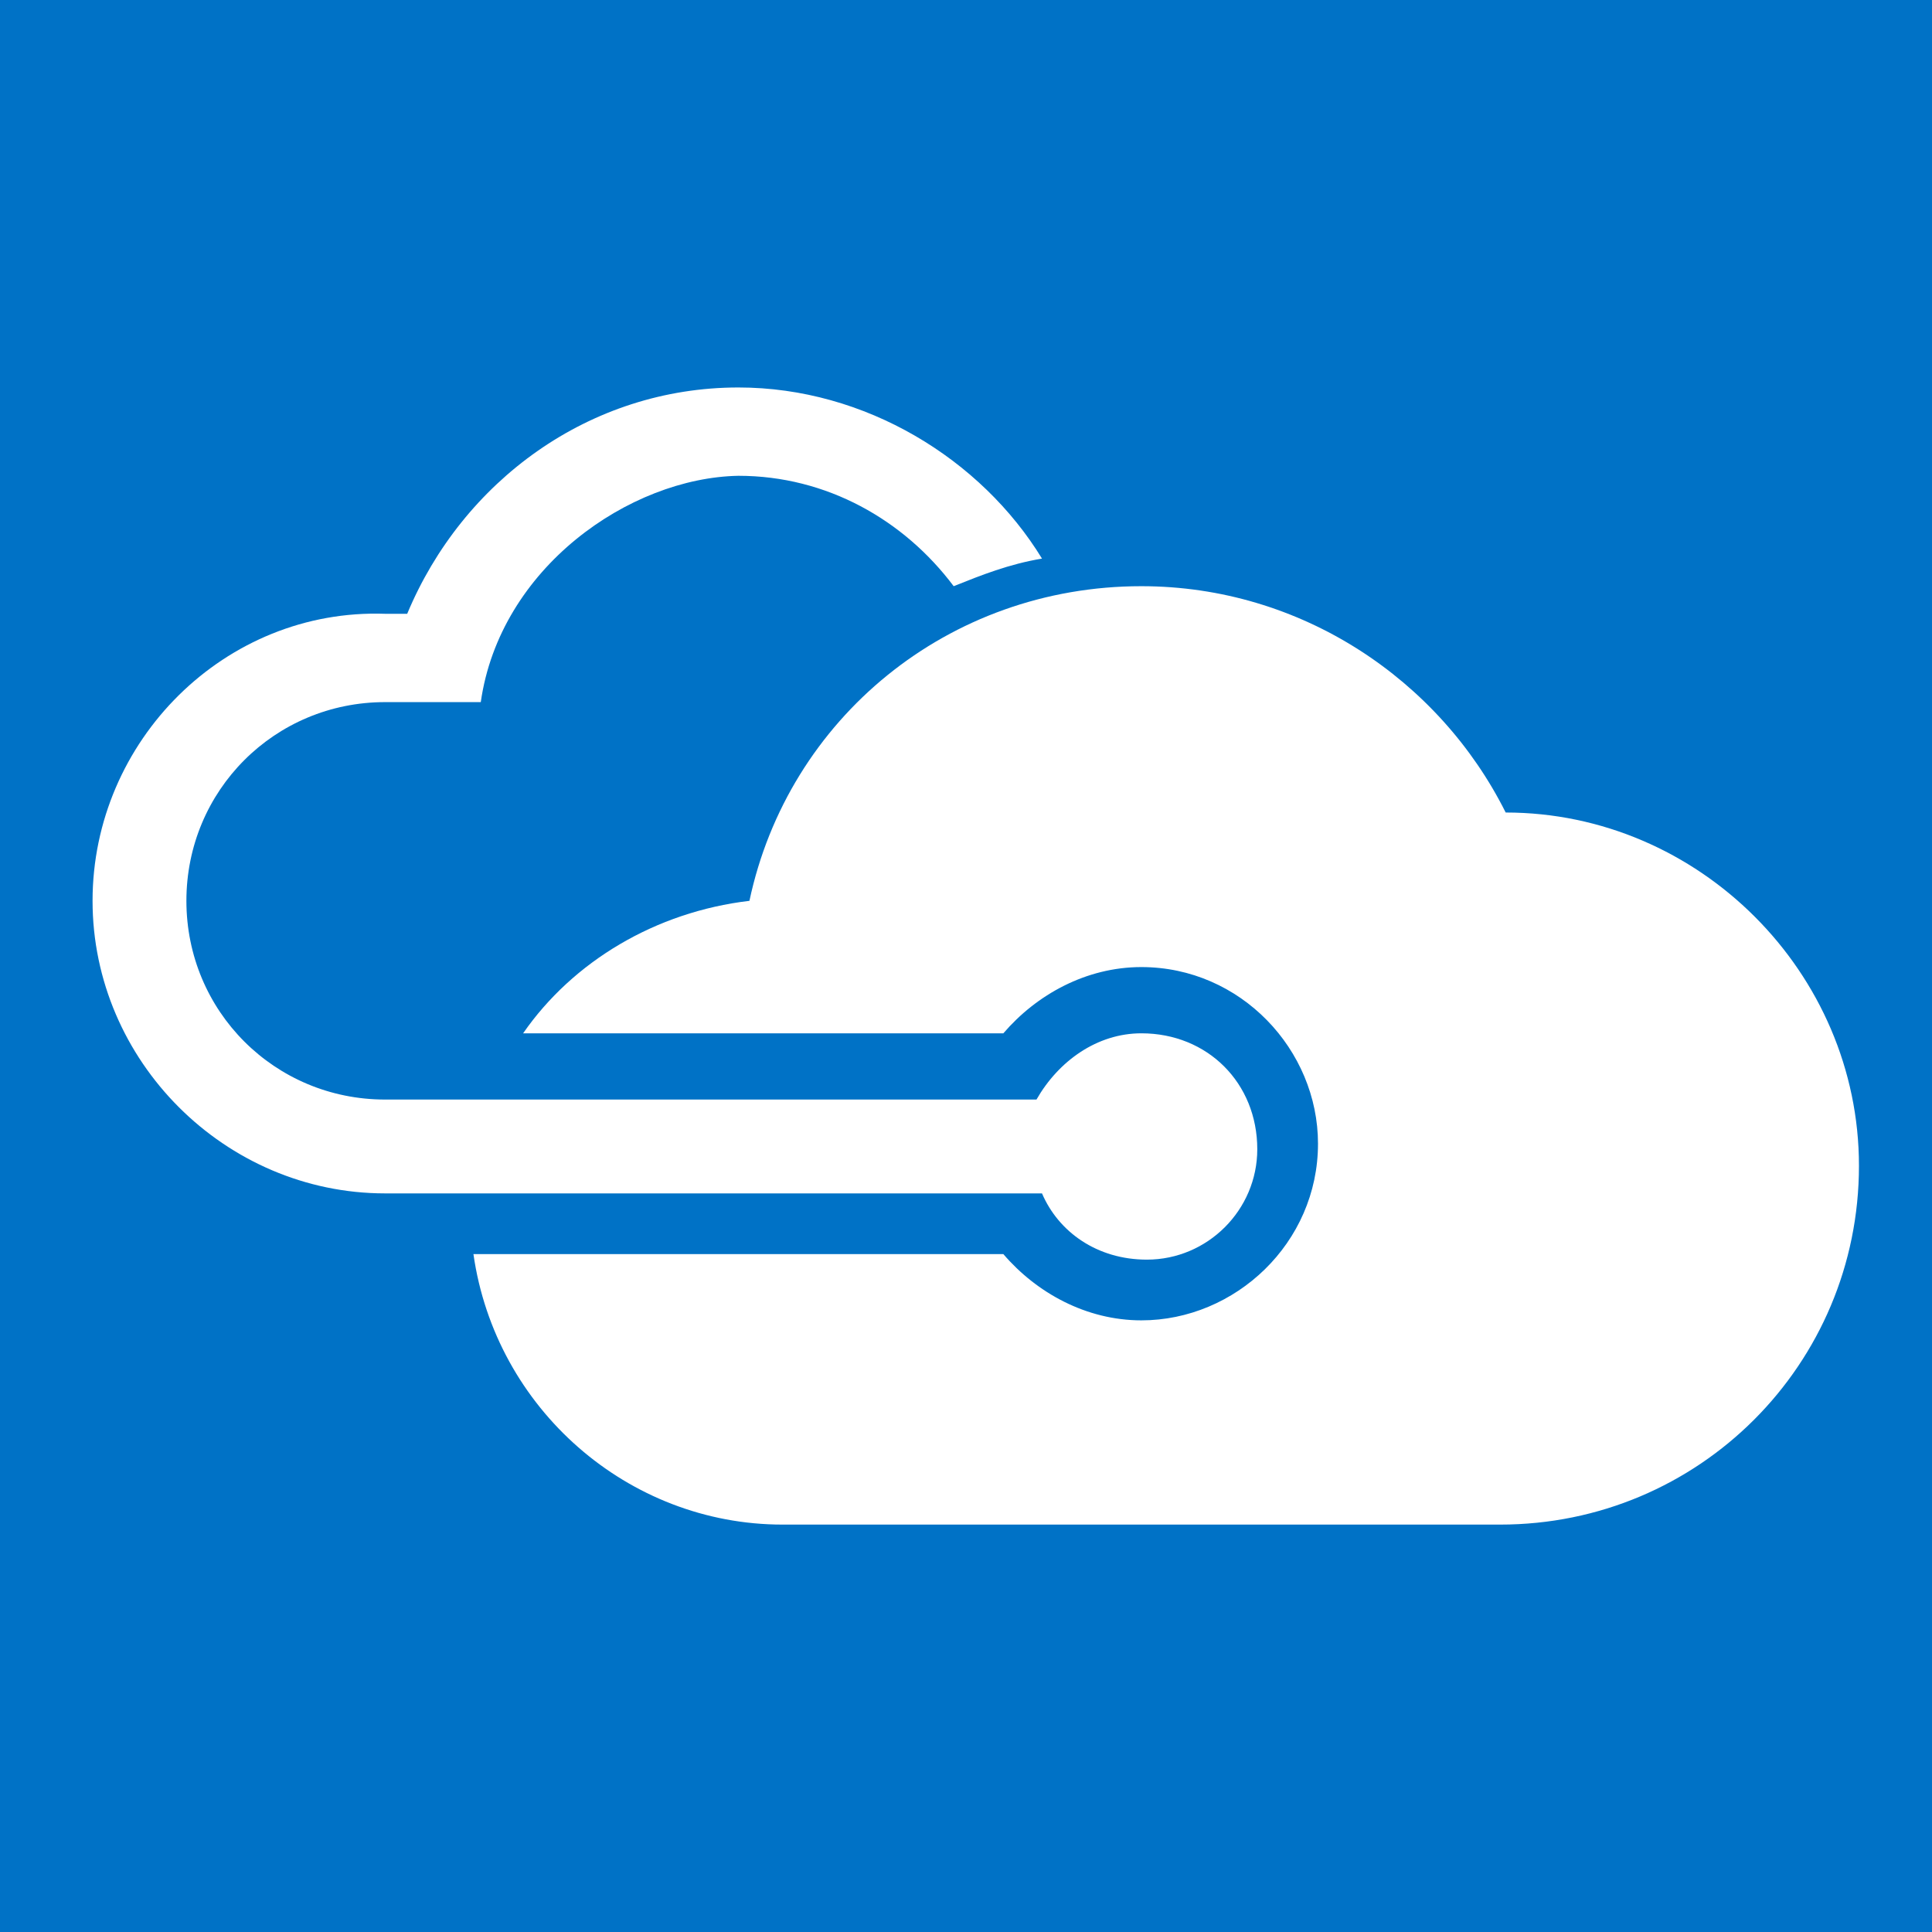
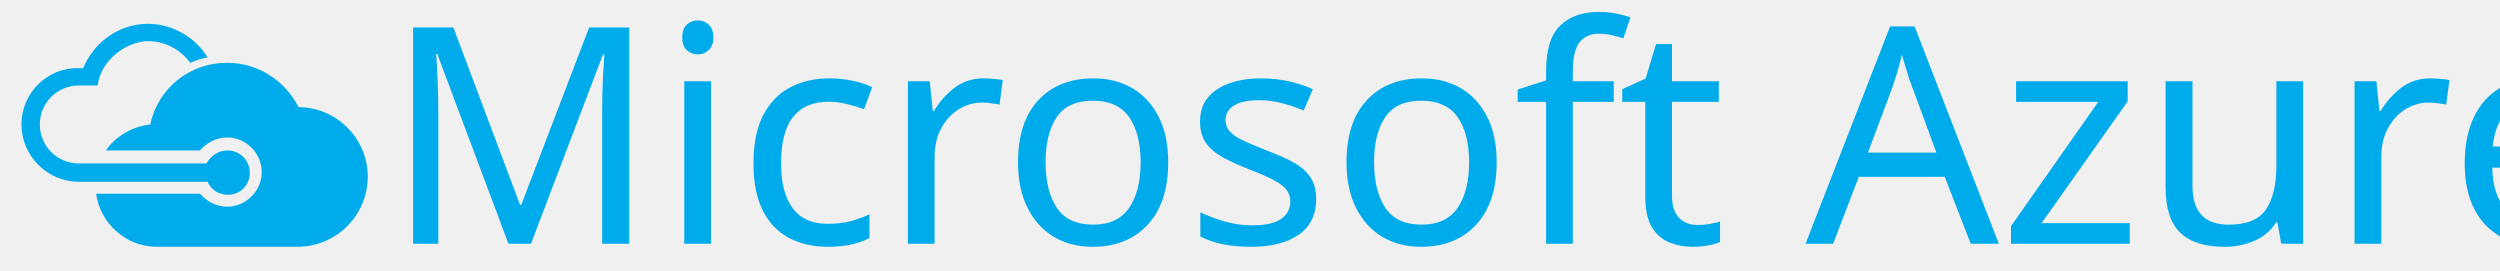
- <svg xmlns="http://www.w3.org/2000/svg" version="1.2" viewport-fill="#0072c6" height="35" width="35" id="svg4443">
-   <rect width="100%" height="100%" fill="#0072c6" />
-   <g id="use4732" transform="translate(1.67678,1.319446)">
-     <path style="fill:#ffffff" id="path4830" d="m 19,17.4 c -0.8,0 -1.5,0.5 -1.9,1.2 l -11.8,0 0,0 c -2,0 -3.6,-1.6 -3.6,-3.6 0,-2 1.6,-3.6 3.6,-3.6 l 0,0 0,0 0,0 1.733,0 C 7.379,8.969 9.728,7.337 11.7,7.3 c 1.6,0 3,0.8 3.9,2 0.5,-0.2 1,-0.4 1.6,-0.5 C 16.1,7 14,5.7 11.7,5.7 9,5.7 6.7,7.4 5.7,9.8 l 0,0 0,0 0,0 -0.4,0 C 2.4,9.7 0,12.1 0,15 c 0,2.9 2.4,5.3 5.3,5.3 l 11.9,0 c 0.3,0.7 1,1.2 1.9,1.2 1.1,0 2,-0.9 2,-2 0,-1.2 -0.9,-2.1 -2.1,-2.1 z" />
-     <path style="fill:#ffffff" id="path4832" d="M 25.6,13.4 C 24.4,11 21.9,9.3 19,9.3 c -3.5,0 -6.4,2.4 -7.1,5.7 -1.7,0.2 -3.2,1.1 -4.1,2.4 h 8.7 c 0.6,-0.7 1.5,-1.2 2.5,-1.2 1.8,0 3.2,1.5 3.2,3.2 0,1.8 -1.5,3.2 -3.2,3.2 -1,0 -1.9,-0.5 -2.5,-1.2 H 6.9 c 0.4,2.8 2.8,4.9 5.6,4.9 0,0 0,0 0,0 v 0 h 13 v 0 c 0,0 0,0 0,0 3.6,0 6.5,-2.9 6.5,-6.5 0,-3.5 -2.9,-6.4 -6.4,-6.4 z" />
+ <svg xmlns="http://www.w3.org/2000/svg" version="1.2" viewport-fill="#0072c6" height="25" width="231">
+   <g id="use4732" transform="translate(1.981312,-3.5)">
+     <path style="fill:#00abec" id="path4830" d="m 19,17.4 c -0.8,0 -1.5,0.5 -1.9,1.2 l -11.8,0 0,0 c -2,0 -3.6,-1.6 -3.6,-3.6 0,-2 1.6,-3.6 3.6,-3.6 l 0,0 0,0 0,0 1.733,0 C 7.379,8.969 9.728,7.337 11.7,7.3 c 1.6,0 3,0.8 3.9,2 0.5,-0.2 1,-0.4 1.6,-0.5 C 16.1,7 14,5.7 11.7,5.7 9,5.7 6.7,7.4 5.7,9.8 l 0,0 0,0 0,0 -0.4,0 C 2.4,9.7 0,12.1 0,15 c 0,2.9 2.4,5.3 5.3,5.3 l 11.9,0 c 0.3,0.7 1,1.2 1.9,1.2 1.1,0 2,-0.9 2,-2 0,-1.2 -0.9,-2.1 -2.1,-2.1 z" />
+     <path style="fill:#00abec" id="path4832" d="M 25.6,13.4 C 24.4,11 21.9,9.3 19,9.3 c -3.5,0 -6.4,2.4 -7.1,5.7 -1.7,0.2 -3.2,1.1 -4.1,2.4 h 8.7 c 0.6,-0.7 1.5,-1.2 2.5,-1.2 1.8,0 3.2,1.5 3.2,3.2 0,1.8 -1.5,3.2 -3.2,3.2 -1,0 -1.9,-0.5 -2.5,-1.2 H 6.9 c 0.4,2.8 2.8,4.9 5.6,4.9 0,0 0,0 0,0 v 0 h 13 v 0 c 0,0 0,0 0,0 3.6,0 6.5,-2.9 6.5,-6.5 0,-3.5 -2.9,-6.4 -6.4,-6.4 z" />
  </g>
+   <text xml:space="preserve" style="font-size:28px;font-style:normal;font-variant:normal;font-weight:normal;font-stretch:normal;text-align:start;line-height:100%;letter-spacing:0px;word-spacing:0px;writing-mode:lr-tb;text-anchor:start;fill:#00abec;fill-opacity:1;stroke:none;font-family:Microsoft Sans Serif" x="35.453" y="22.521" id="text3113">Microsoft Azure</text>
</svg>
